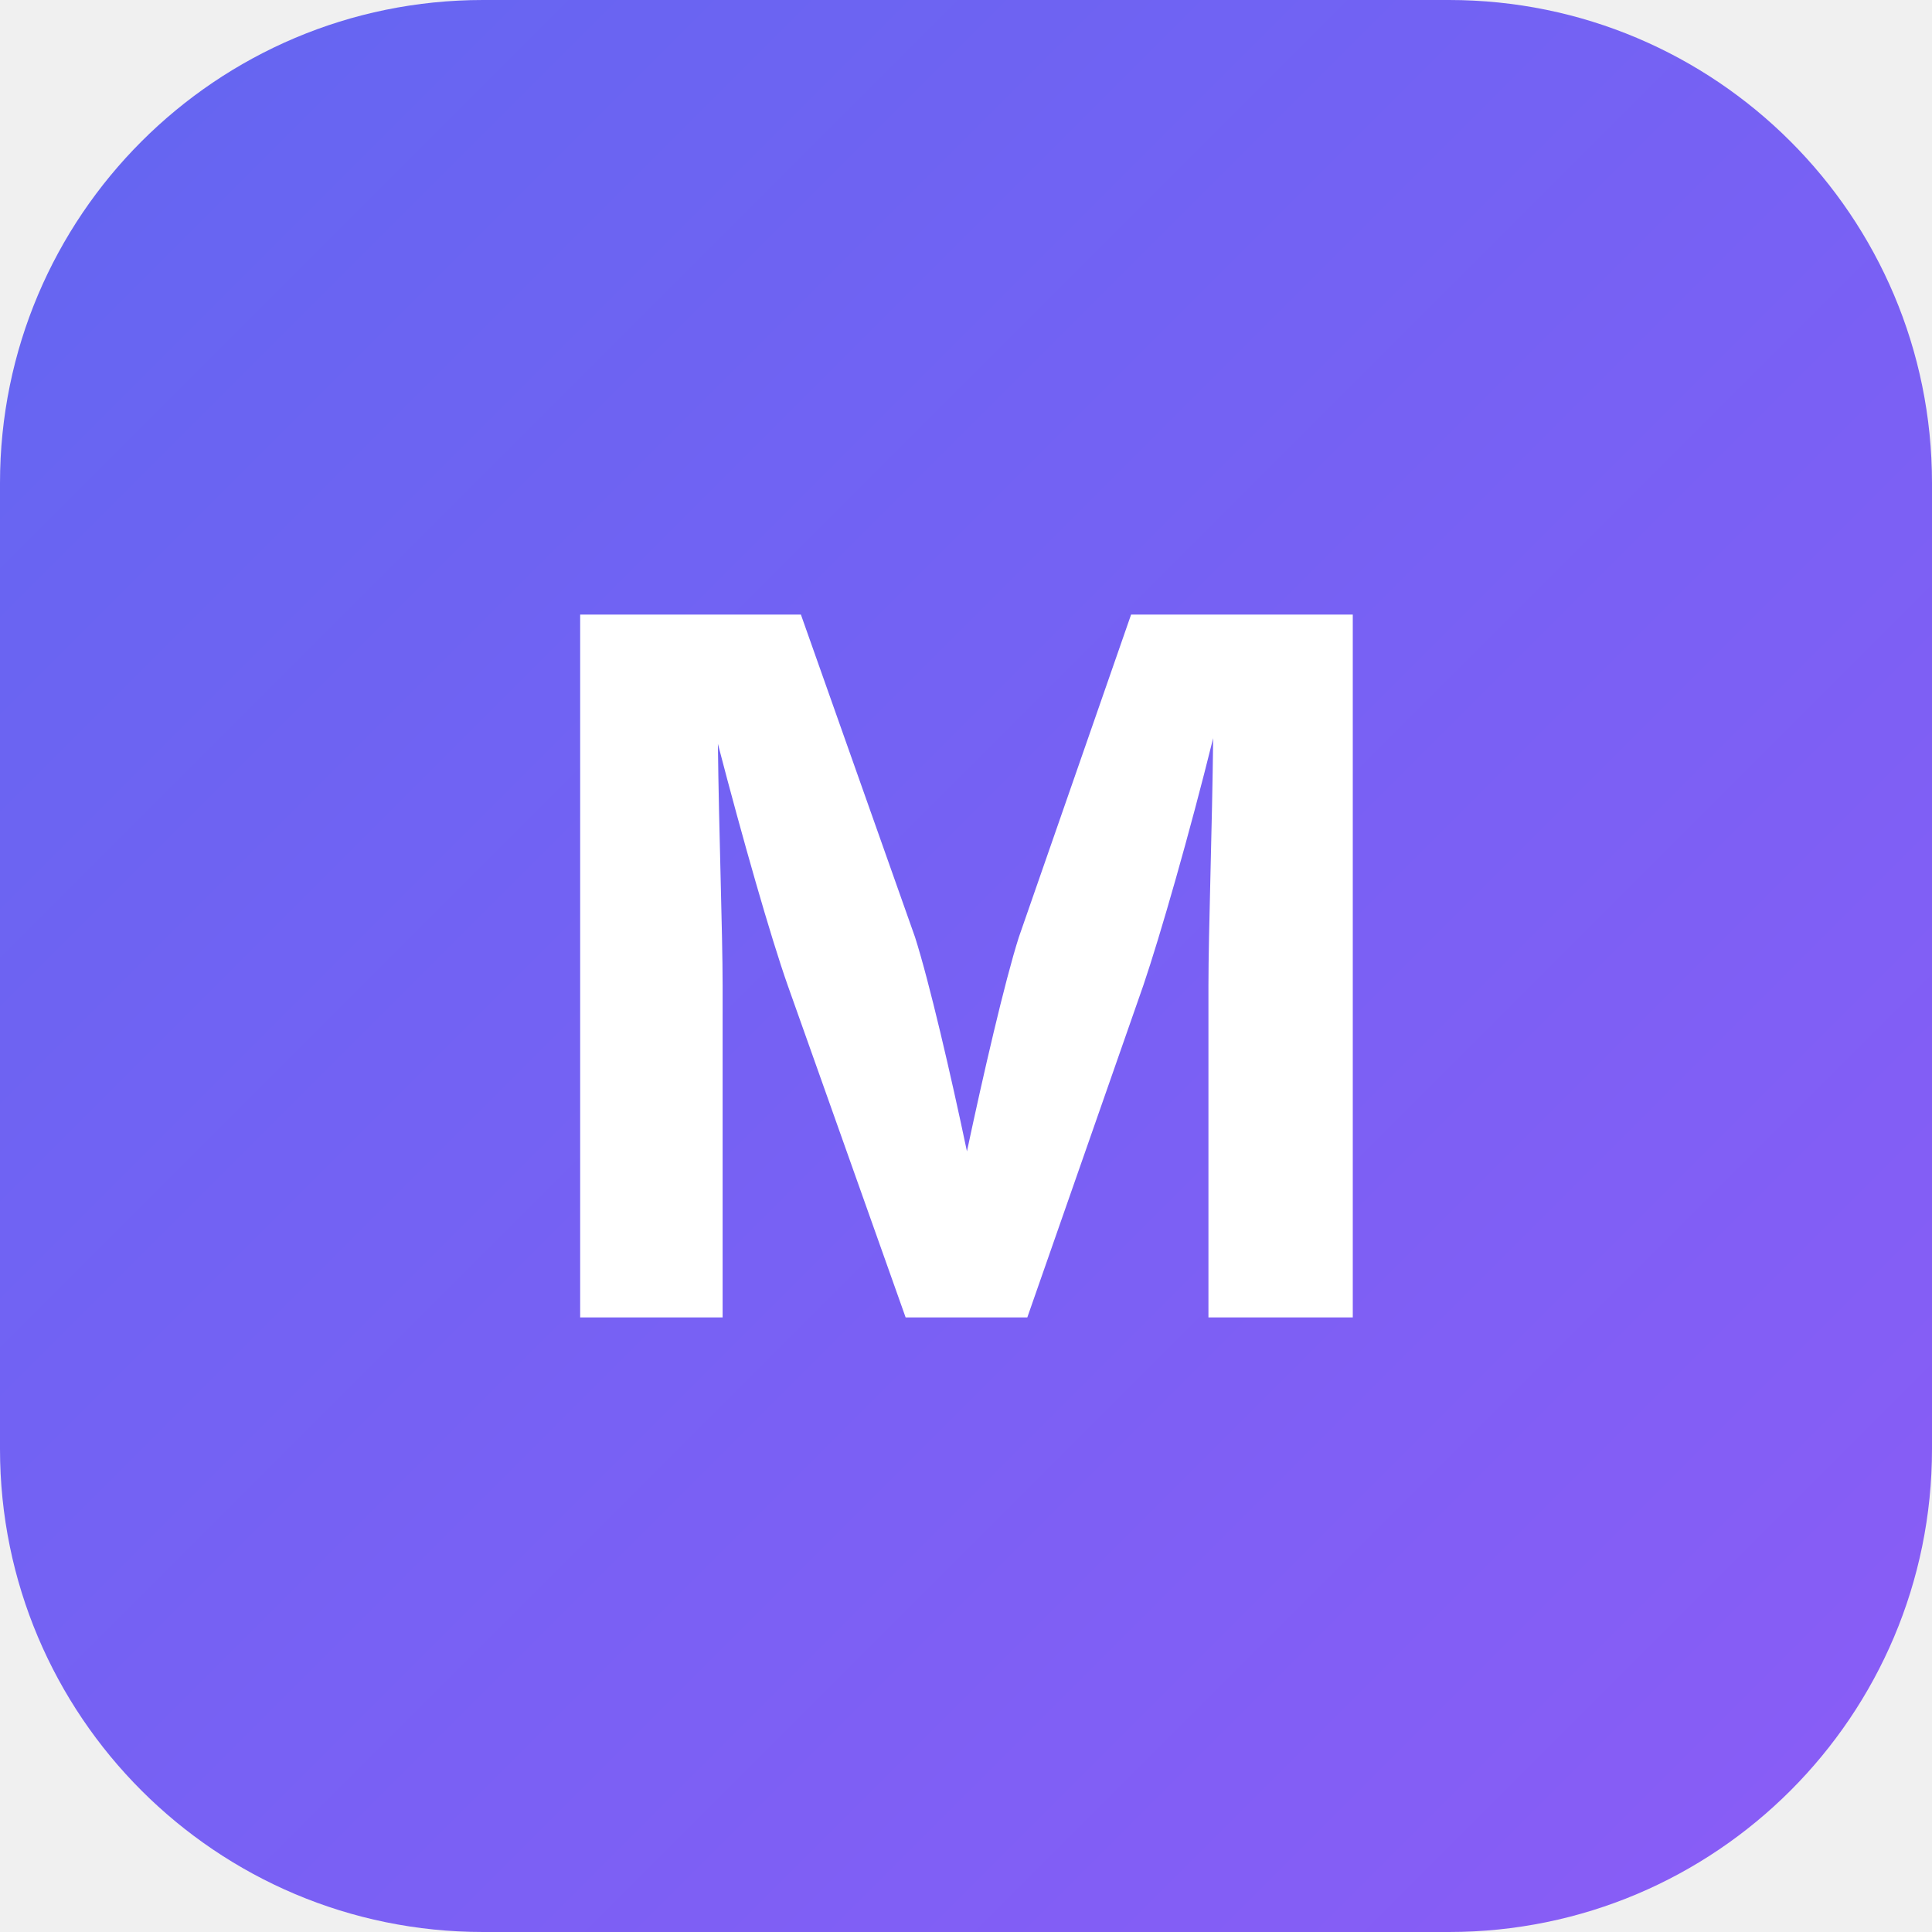
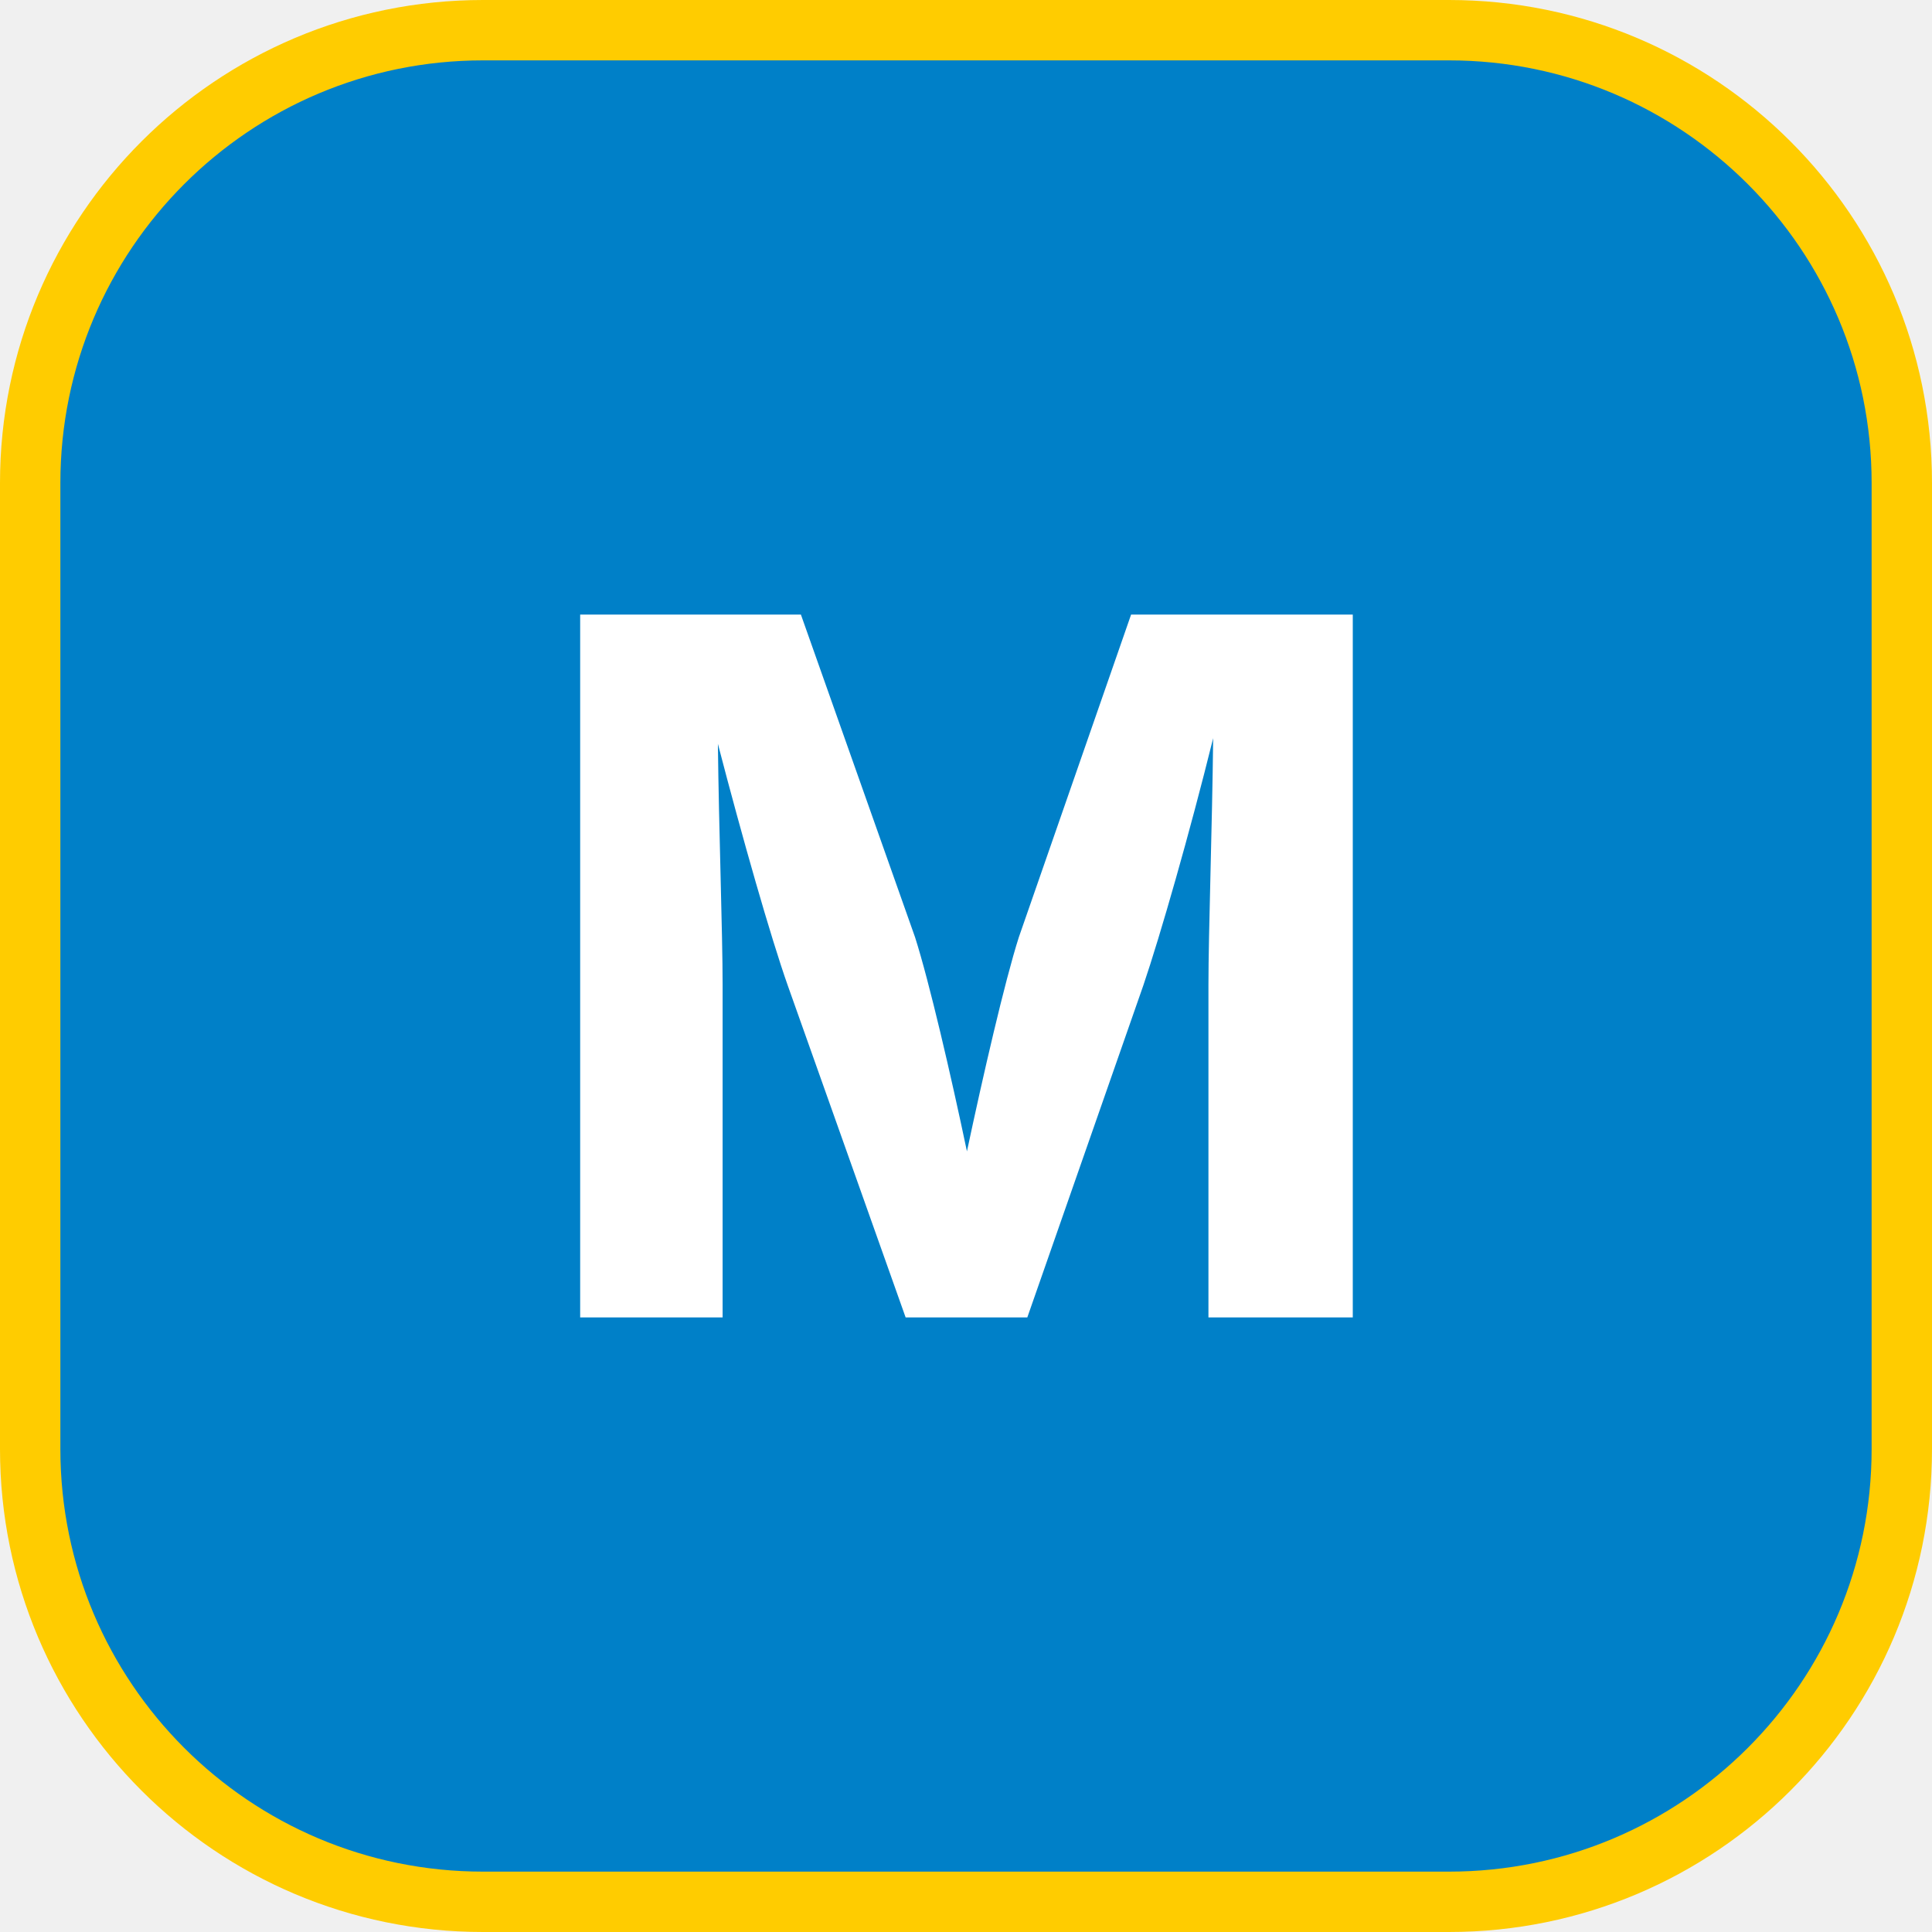
<svg xmlns="http://www.w3.org/2000/svg" viewBox="0 0 32 32">
-   <defs>
-     <linearGradient id="g" x1="0%" y1="0%" x2="100%" y2="100%">
-       <stop offset="0%" style="stop-color:#6366f1" />
-       <stop offset="100%" style="stop-color:#8b5cf6" />
-     </linearGradient>
-   </defs>
-   <rect width="32" height="32" rx="8" fill="url(#g)" />
+   <rect x="0.5" y="0.5" width="31" height="31" rx="7.5" fill="#0080C8" stroke="#FFCC00" stroke-width="1" />
  <text x="50%" y="50%" dominant-baseline="central" text-anchor="middle" font-family="Inter, sans-serif" font-weight="700" font-size="16" fill="white">M</text>
</svg>
